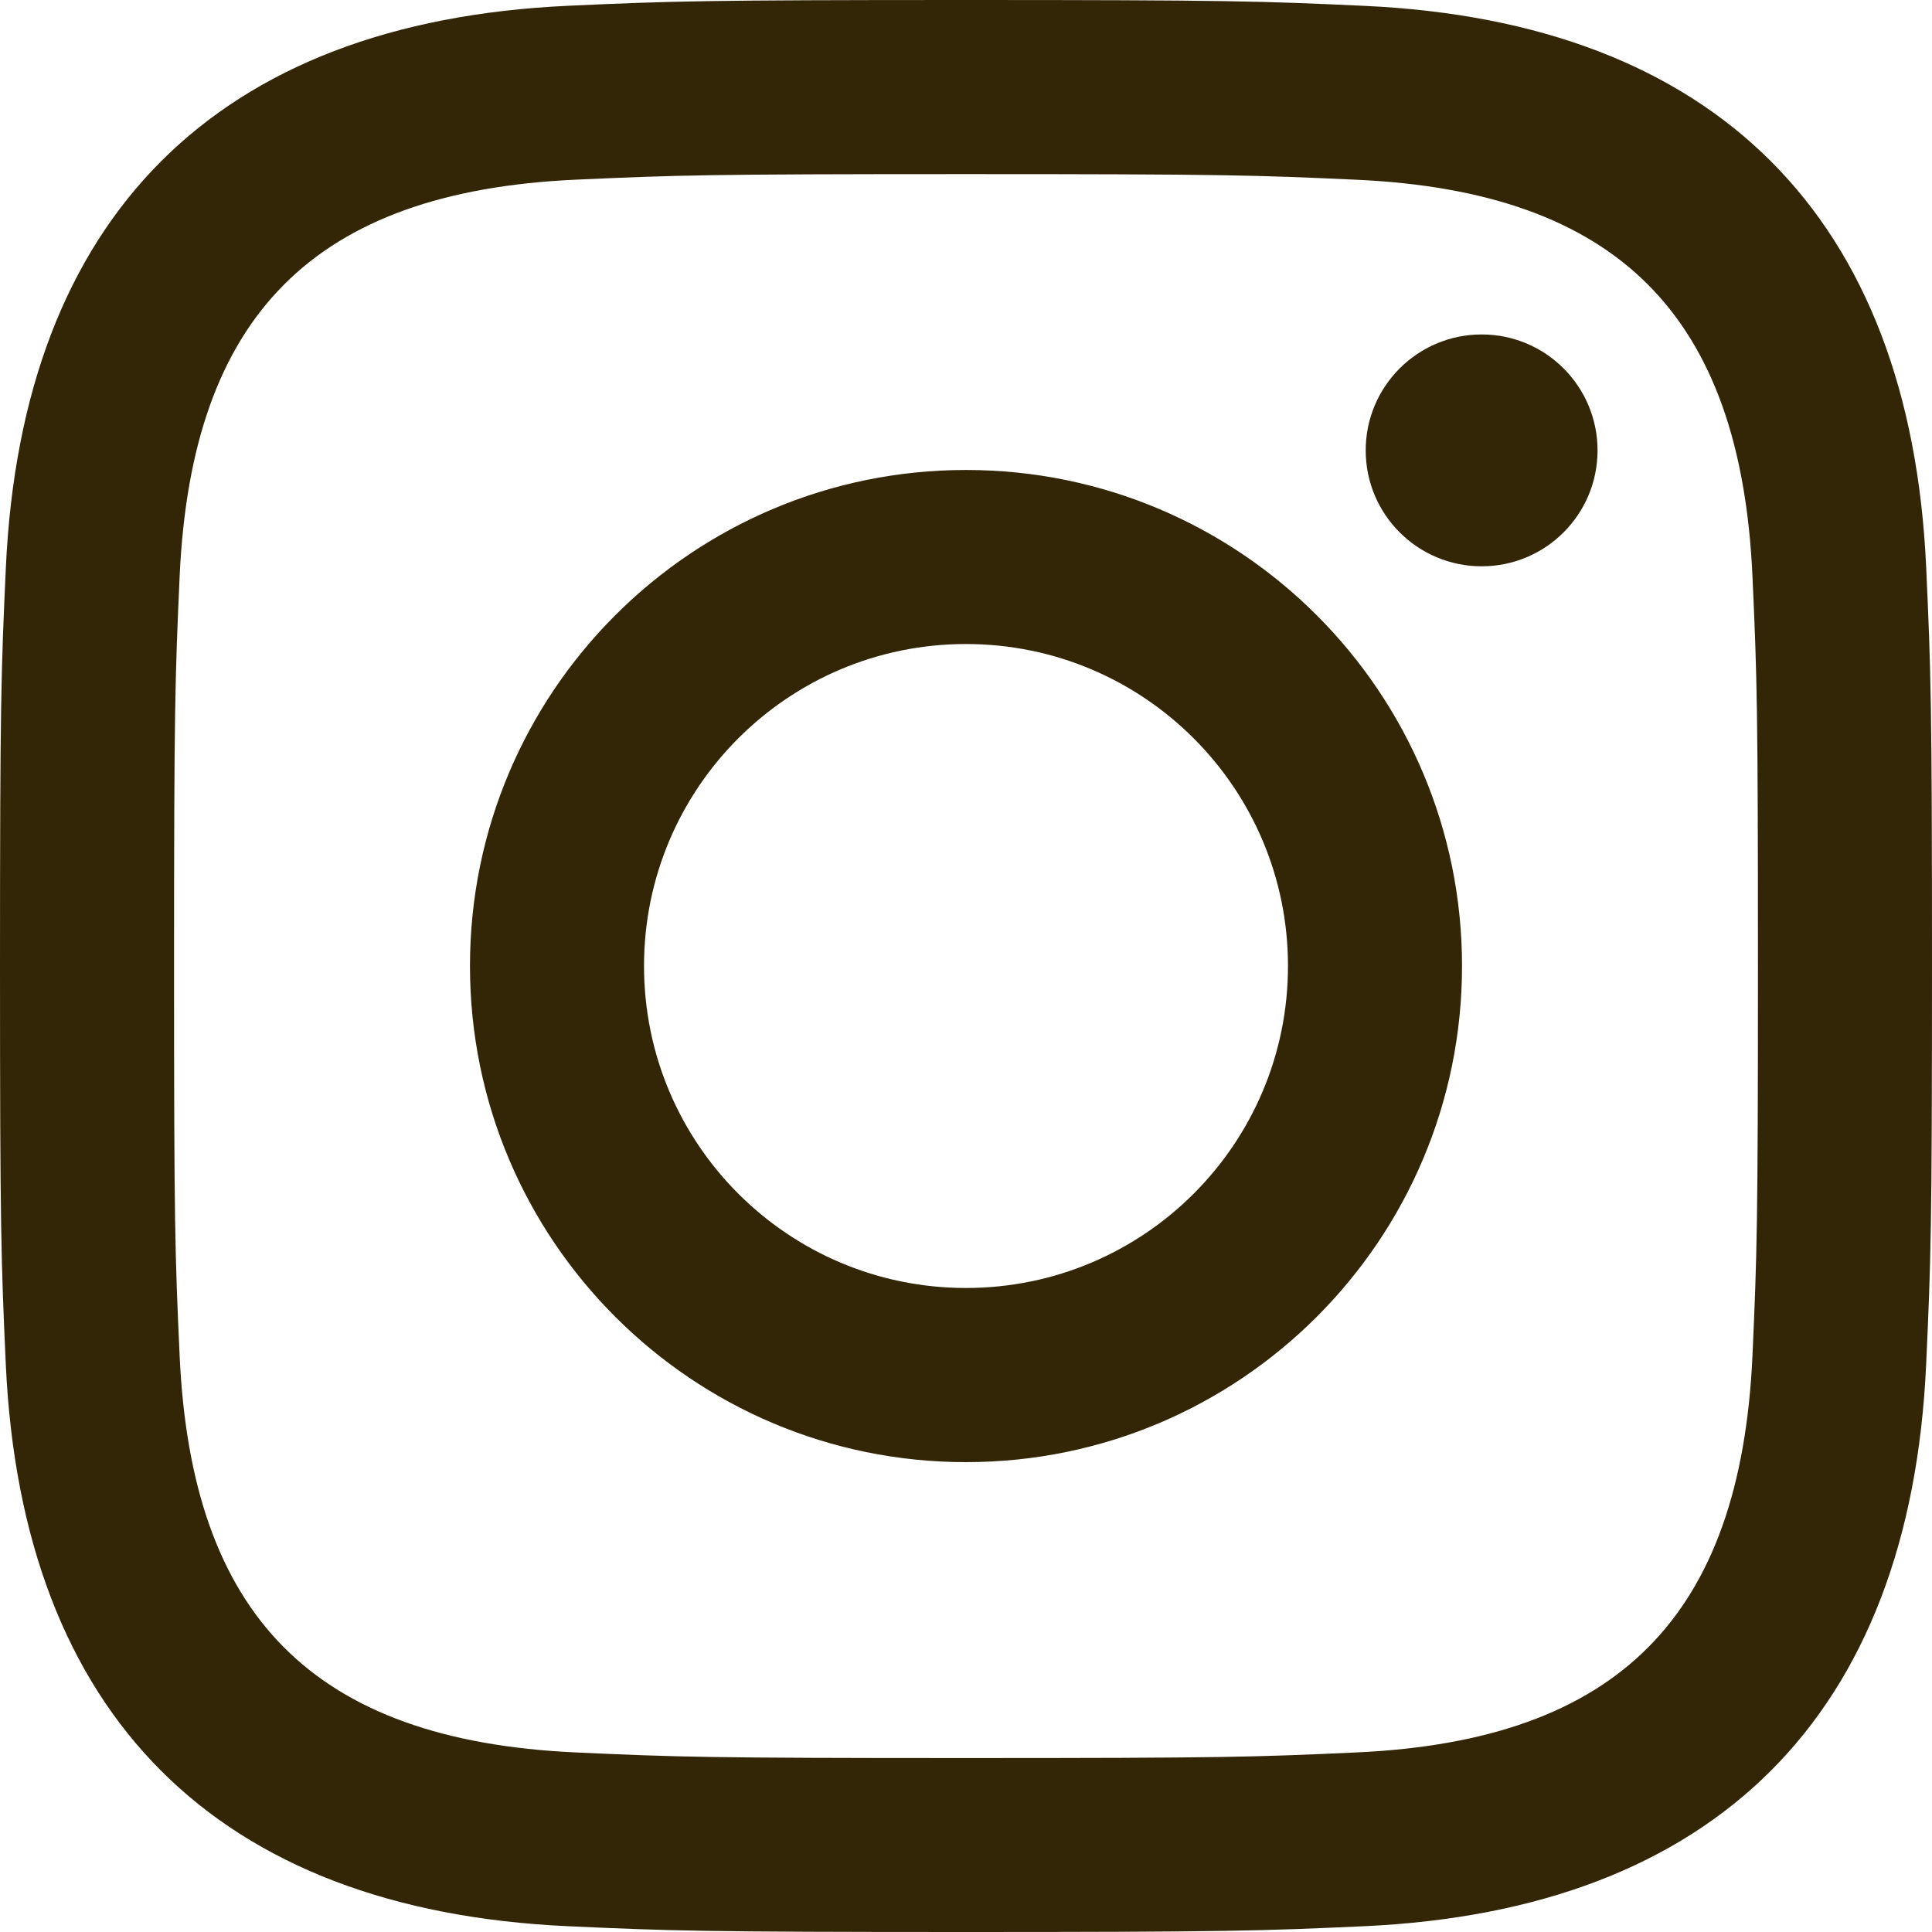
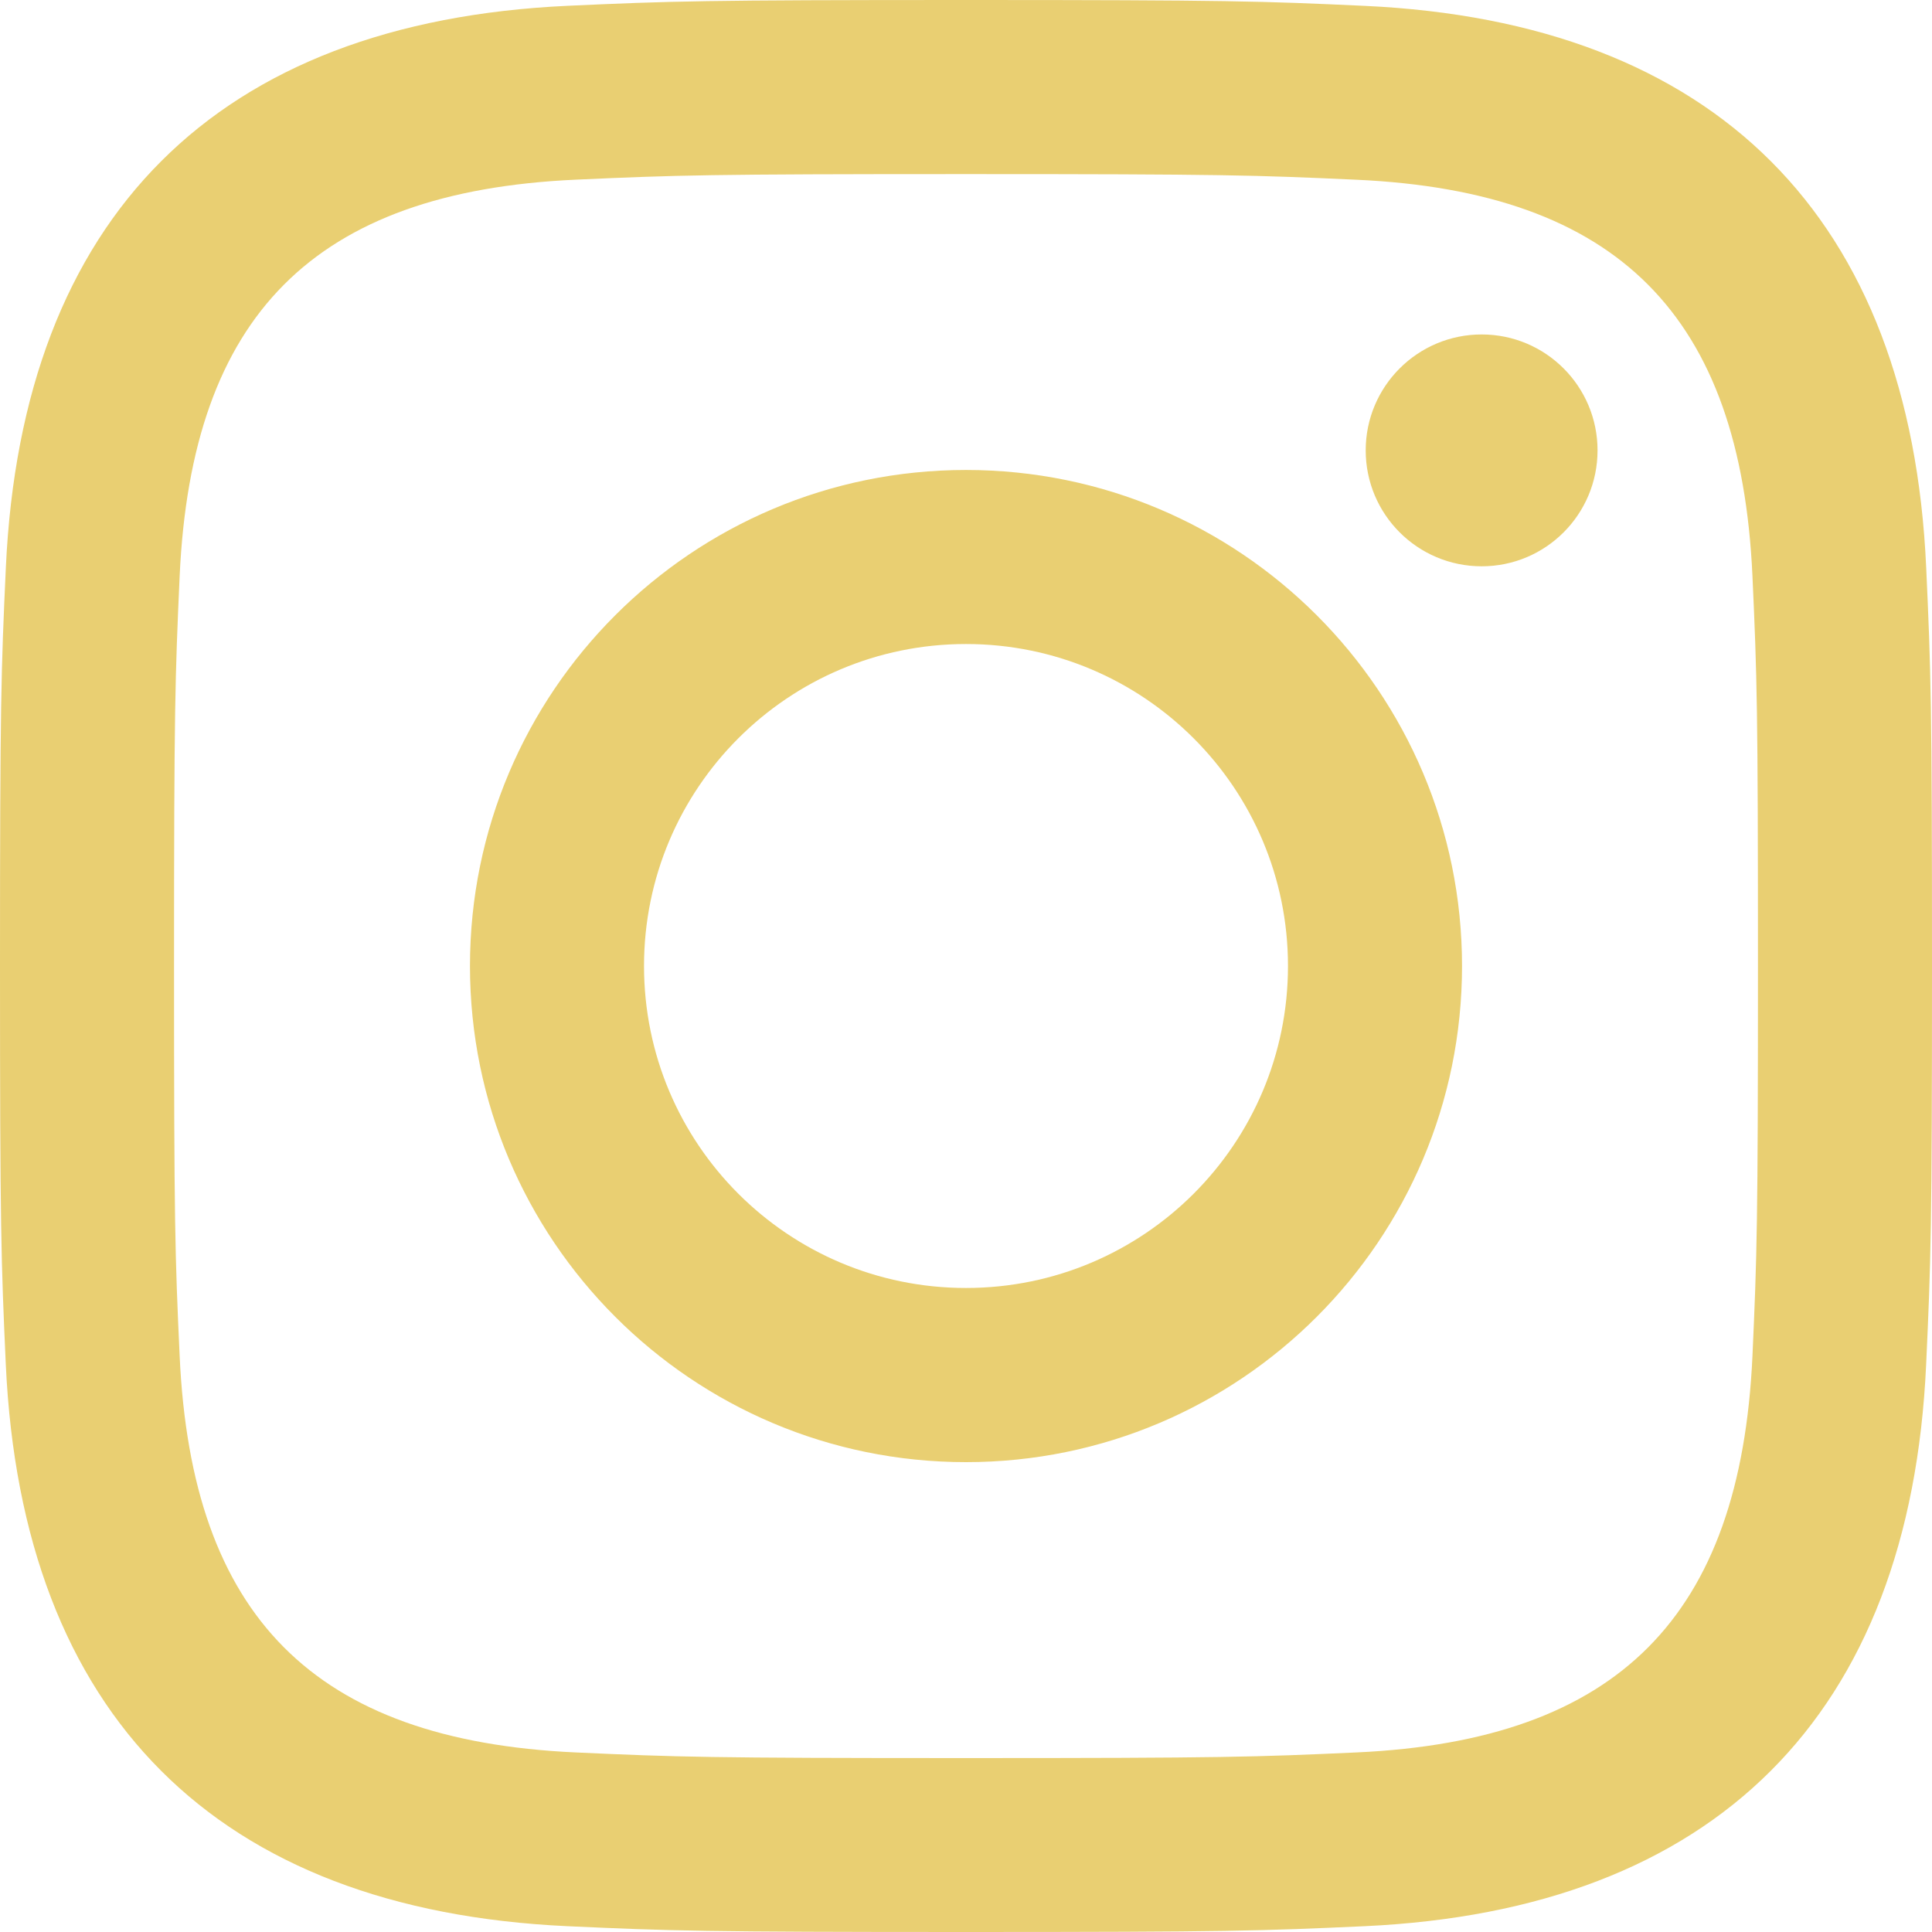
<svg xmlns="http://www.w3.org/2000/svg" width="35" height="35" viewBox="0 0 35 35" fill="none">
-   <path d="M17.5 3.154C22.172 3.154 22.727 3.172 24.573 3.256C29.315 3.472 31.531 5.723 31.747 10.43C31.831 12.275 31.847 12.829 31.847 17.502C31.847 22.175 31.83 22.728 31.747 24.573C31.529 29.276 29.32 31.531 24.573 31.747C22.727 31.831 22.175 31.849 17.5 31.849C12.828 31.849 12.273 31.831 10.428 31.747C5.674 31.529 3.471 29.269 3.255 24.572C3.17 22.727 3.153 22.174 3.153 17.5C3.153 12.828 3.172 12.275 3.255 10.428C3.472 5.723 5.682 3.471 10.428 3.255C12.275 3.172 12.828 3.154 17.5 3.154ZM17.5 0C12.747 0 12.152 0.02 10.286 0.105C3.93 0.397 0.398 3.923 0.106 10.284C0.02 12.152 0 12.747 0 17.5C0 22.253 0.02 22.849 0.105 24.716C0.397 31.071 3.923 34.603 10.284 34.895C12.152 34.98 12.747 35 17.5 35C22.253 35 22.849 34.98 24.716 34.895C31.065 34.603 34.606 31.077 34.894 24.716C34.98 22.849 35 22.253 35 17.5C35 12.747 34.98 12.152 34.895 10.286C34.609 3.936 31.078 0.398 24.717 0.106C22.849 0.02 22.253 0 17.5 0ZM17.5 8.514C12.537 8.514 8.514 12.537 8.514 17.5C8.514 22.463 12.537 26.488 17.5 26.488C22.463 26.488 26.486 22.464 26.486 17.5C26.486 12.537 22.463 8.514 17.5 8.514ZM17.5 23.333C14.278 23.333 11.667 20.723 11.667 17.5C11.667 14.278 14.278 11.667 17.5 11.667C20.721 11.667 23.333 14.278 23.333 17.5C23.333 20.723 20.721 23.333 17.5 23.333ZM26.842 6.059C25.681 6.059 24.741 7 24.741 8.159C24.741 9.319 25.681 10.259 26.842 10.259C28.002 10.259 28.941 9.319 28.941 8.159C28.941 7 28.002 6.059 26.842 6.059Z" fill="#332607" />
+   <path d="M17.5 3.154C22.172 3.154 22.727 3.172 24.573 3.256C29.315 3.472 31.531 5.723 31.747 10.43C31.831 12.275 31.847 12.829 31.847 17.502C31.847 22.175 31.83 22.728 31.747 24.573C31.529 29.276 29.32 31.531 24.573 31.747C22.727 31.831 22.175 31.849 17.5 31.849C12.828 31.849 12.273 31.831 10.428 31.747C5.674 31.529 3.471 29.269 3.255 24.572C3.17 22.727 3.153 22.174 3.153 17.5C3.153 12.828 3.172 12.275 3.255 10.428C3.472 5.723 5.682 3.471 10.428 3.255C12.275 3.172 12.828 3.154 17.5 3.154ZM17.5 0C12.747 0 12.152 0.02 10.286 0.105C3.93 0.397 0.398 3.923 0.106 10.284C0.02 12.152 0 12.747 0 17.5C0 22.253 0.02 22.849 0.105 24.716C0.397 31.071 3.923 34.603 10.284 34.895C12.152 34.98 12.747 35 17.5 35C22.253 35 22.849 34.98 24.716 34.895C31.065 34.603 34.606 31.077 34.894 24.716C34.98 22.849 35 22.253 35 17.5C35 12.747 34.98 12.152 34.895 10.286C34.609 3.936 31.078 0.398 24.717 0.106C22.849 0.02 22.253 0 17.5 0ZM17.5 8.514C12.537 8.514 8.514 12.537 8.514 17.5C8.514 22.463 12.537 26.488 17.5 26.488C22.463 26.488 26.486 22.464 26.486 17.5C26.486 12.537 22.463 8.514 17.5 8.514ZM17.5 23.333C14.278 23.333 11.667 20.723 11.667 17.5C11.667 14.278 14.278 11.667 17.5 11.667C20.721 11.667 23.333 14.278 23.333 17.5C23.333 20.723 20.721 23.333 17.5 23.333ZM26.842 6.059C25.681 6.059 24.741 7 24.741 8.159C24.741 9.319 25.681 10.259 26.842 10.259C28.002 10.259 28.941 9.319 28.941 8.159C28.941 7 28.002 6.059 26.842 6.059Z" fill="#E9CF72" />
</svg>
